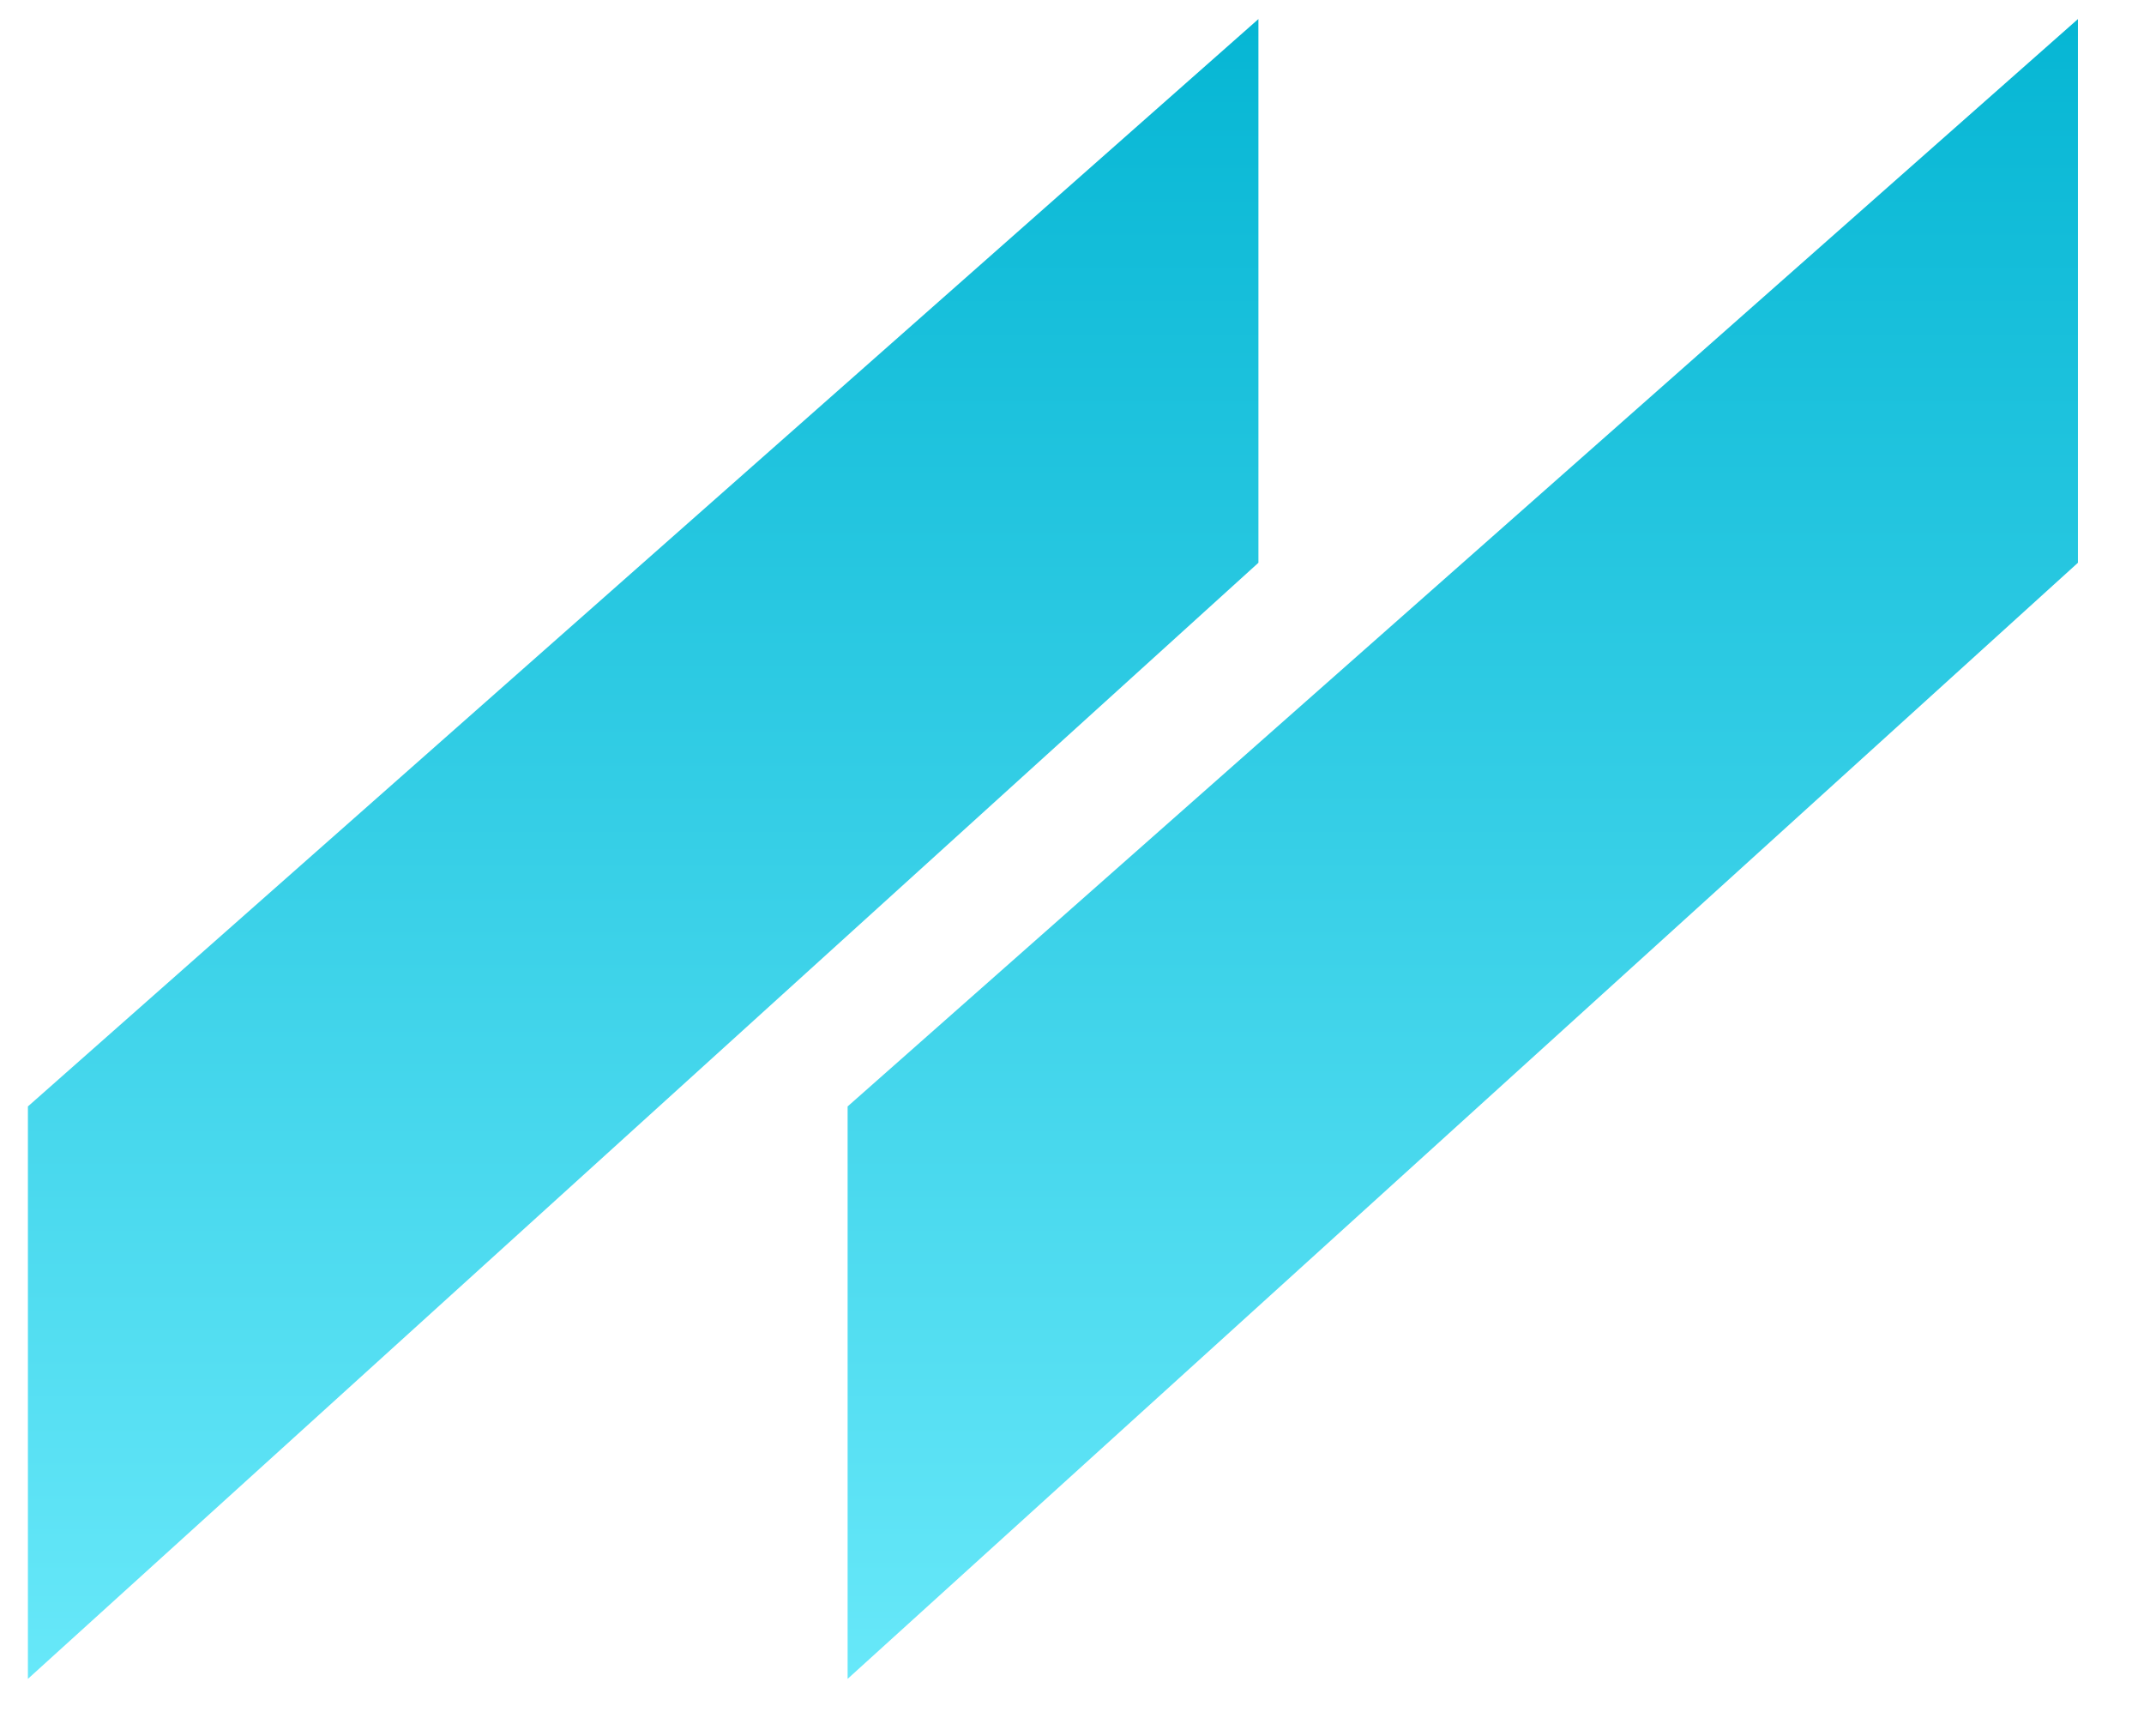
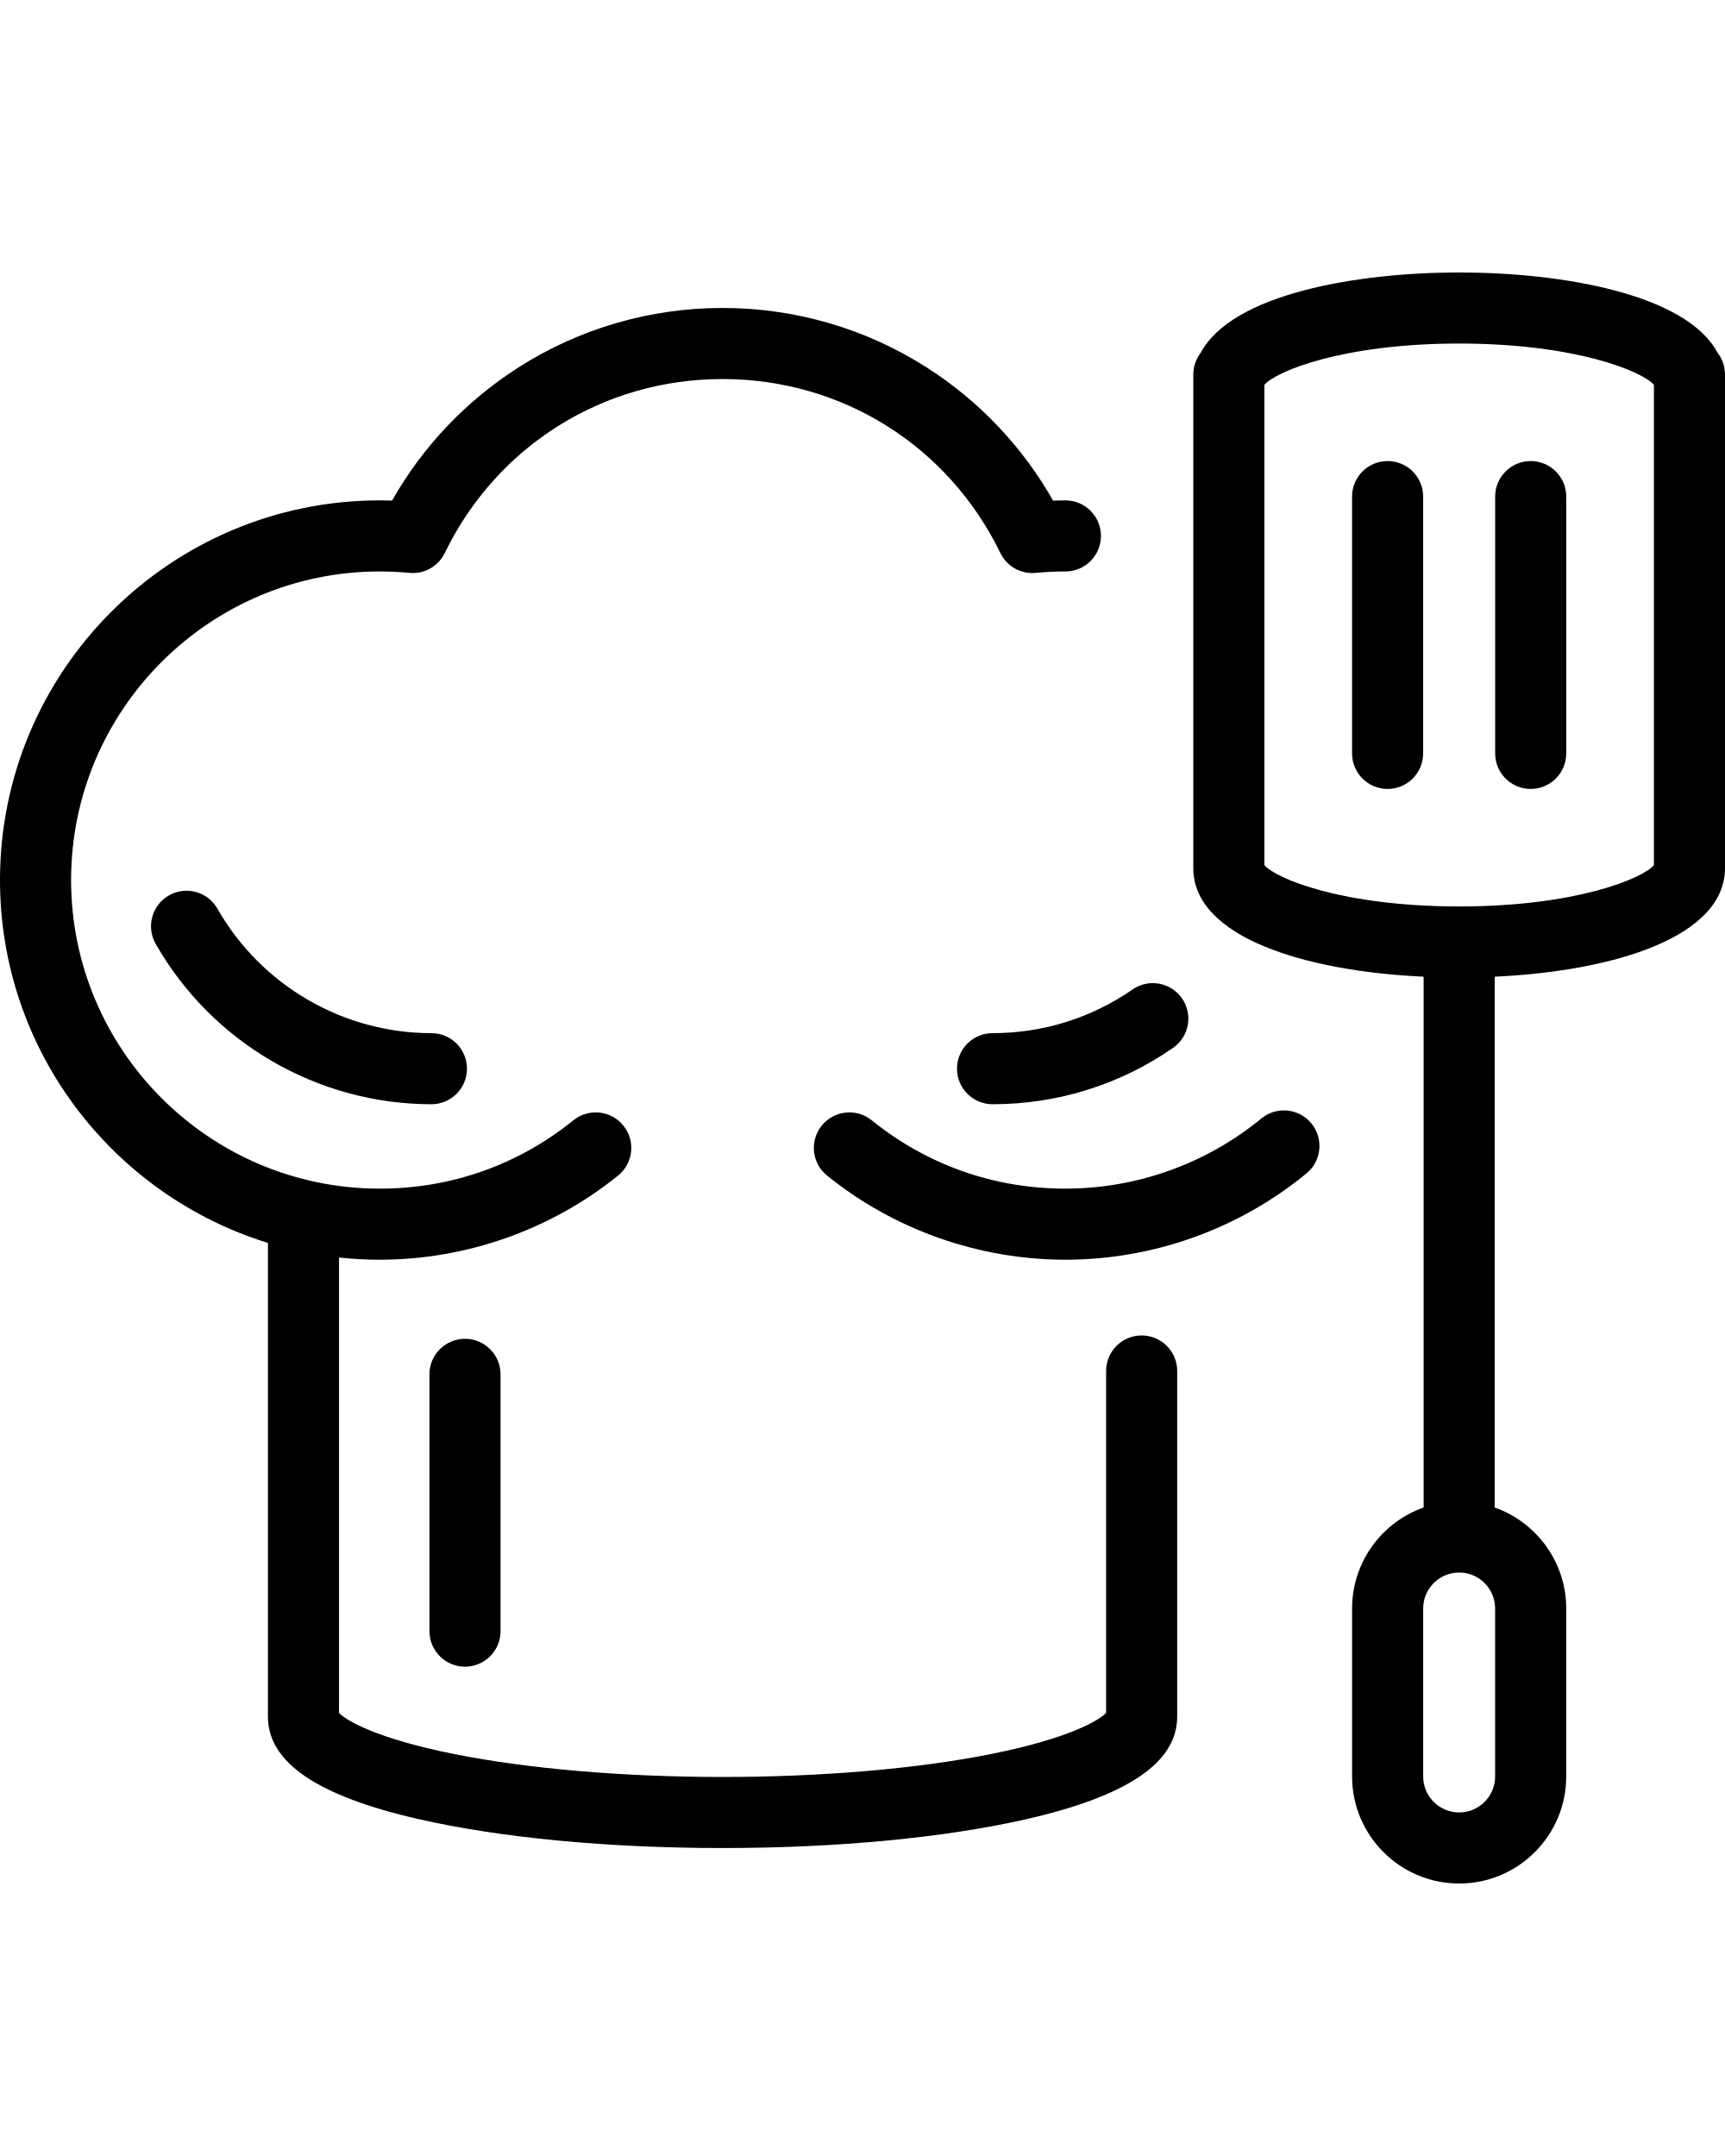
- <svg xmlns="http://www.w3.org/2000/svg" xmlns:xlink="http://www.w3.org/1999/xlink" version="1.1" preserveAspectRatio="xMidYMid meet" viewBox="344.564 330.278 111.737 91.218" width="53.87" height="43.61">
-   <defs>
-     <path d="M453.3 331.28L453.3 359.85L388.64 418.5L388.64 388.42L453.3 331.28Z" id="aFZf6T5ED" />
-     <linearGradient id="gradientb2ThqnP5Op" gradientUnits="userSpaceOnUse" x1="420.97" y1="331.28" x2="420.97" y2="418.5">
-       <stop style="stop-color: #06b6d4;stop-opacity: 1" offset="0%" />
-       <stop style="stop-color: #67e8f9;stop-opacity: 1" offset="100%" />
-     </linearGradient>
-     <path d="M410.23 331.28L410.23 359.85L345.56 418.5L345.56 388.42L410.23 331.28Z" id="a9fehgwfM" />
-     <linearGradient id="gradientk1wNV9Ostb" gradientUnits="userSpaceOnUse" x1="377.89" y1="331.28" x2="377.89" y2="418.5">
-       <stop style="stop-color: #06b6d4;stop-opacity: 1" offset="0%" />
-       <stop style="stop-color: #67e8f9;stop-opacity: 1" offset="100%" />
-     </linearGradient>
-   </defs>
+ <svg xmlns="http://www.w3.org/2000/svg" version="1.1" id="Capa_1" x="0px" y="0px" viewBox="0 0 436.807 436.807" width="40" height="50" style="enable-background:new 0 0 436.807 436.807;" xml:space="preserve">
+   <path id="XMLID_130_" d="M109.246,207.047c4.971,0,9,4.029,9,9s-4.029,9-9,9c-28.8,0-55.557-15.563-69.828-40.613  c-2.46-4.319-0.953-9.814,3.365-12.275c4.32-2.461,9.814-0.954,12.275,3.365C66.136,194.968,86.898,207.047,109.246,207.047z   M108.747,293.452v65.035c0,4.971,4.029,9,9,9s9-4.029,9-9v-65.035c0-4.971-4.029-9-9-9S108.747,288.481,108.747,293.452z   M242.334,216.047c0,4.971,4.029,9,9,9c16.438,0,32.245-4.935,45.711-14.271c4.085-2.832,5.101-8.439,2.269-12.524  c-2.832-4.086-8.44-5.102-12.524-2.269c-10.439,7.238-22.699,11.063-35.455,11.063C246.363,207.047,242.334,211.076,242.334,216.047  z M289.092,283.602c-4.971,0-9,4.029-9,9v86.591c-1.76,1.876-9.404,6.48-29.197,10.428c-18.741,3.738-42.864,5.797-67.927,5.797  c-25.062,0-49.185-2.059-67.926-5.797c-19.792-3.947-27.437-8.552-29.196-10.428V263.873c3.387,0.363,6.823,0.549,10.306,0.549  c21.905,0,43.341-7.566,60.356-21.306c3.867-3.122,4.471-8.788,1.348-12.656c-3.122-3.866-8.788-4.474-12.656-1.348  c-14.024,11.324-30.985,17.31-49.048,17.31C53.059,246.422,18,211.363,18,168.271c0-43.092,35.059-78.149,78.151-78.149  c2.466,0,4.996,0.122,7.522,0.362c3.745,0.354,7.309-1.647,8.949-5.027c13.199-27.183,40.153-44.068,70.345-44.068  c30.193,0,57.148,16.886,70.347,44.066c1.641,3.38,5.209,5.386,8.949,5.028c2.52-0.239,5.05-0.361,7.521-0.361c4.971,0,9-4.029,9-9  s-4.029-9-9-9c-1.036,0-2.079,0.018-3.127,0.052c-7.73-13.642-18.691-25.215-31.979-33.708  c-15.435-9.863-33.315-15.077-51.711-15.077c-18.394,0-36.274,5.214-51.709,15.079c-13.288,8.492-24.249,20.065-31.979,33.706  c-1.049-0.034-2.093-0.052-3.128-0.052C43.134,72.121,0,115.254,0,168.271c0,43.171,28.599,79.788,67.846,91.9v119.956  c0,11.597,12.454,20.085,38.074,25.949c20.684,4.733,48.046,7.341,77.048,7.341c29.003,0,56.366-2.607,77.05-7.341  c25.62-5.864,38.074-14.353,38.074-25.949v-87.525C298.092,287.631,294.063,283.602,289.092,283.602z M387.606,62.163  c-4.971,0-9,4.029-9,9v65.035c0,4.971,4.029,9,9,9s9-4.029,9-9V71.163C396.606,66.192,392.577,62.163,387.606,62.163z   M319.396,228.659c-13.924,11.454-31.543,17.763-49.611,17.763c-18.062,0-35.022-5.985-49.049-17.311  c-3.866-3.122-9.534-2.517-12.656,1.35c-3.122,3.867-2.519,9.533,1.35,12.656c17.017,13.738,38.451,21.305,60.355,21.305  c22.229,0,43.909-7.764,61.047-21.862c3.839-3.157,4.391-8.829,1.232-12.668C328.906,226.052,323.234,225.5,319.396,228.659z   M436.807,40.252v125.003c0,17.42-28.017,26.08-58.317,27.494v134.428c10.538,3.72,18.11,13.779,18.11,25.575v42.542  c0,14.948-12.162,27.109-27.11,27.109c-14.95,0-27.111-12.161-27.111-27.109v-42.542c0-11.797,7.572-21.857,18.111-25.575V192.749  c-30.301-1.414-58.318-10.074-58.318-27.494V40.252c0-2.063,0.694-3.966,1.863-5.483c7.948-14.966,39.576-20.365,65.455-20.365  c25.871,0,57.487,5.398,65.445,20.354C436.108,36.277,436.807,38.183,436.807,40.252z M369.489,343.642h-0.003  c-5.022,0-9.108,4.087-9.108,9.11v42.542c0,5.022,4.086,9.109,9.108,9.109c5.026,0,9.113-4.087,9.113-9.109v-42.542  C378.6,347.729,374.513,343.642,369.489,343.642z M418.807,42.867c-2.771-3.33-19.627-10.464-49.317-10.464  c-29.683,0-46.538,7.129-49.318,10.461v121.633c2.785,3.334,19.642,10.46,49.318,10.46c29.676,0,46.531-7.126,49.317-10.46V42.867z   M351.371,62.163c-4.971,0-9,4.029-9,9v65.035c0,4.971,4.029,9,9,9s9-4.029,9-9V71.163  C360.371,66.192,356.342,62.163,351.371,62.163z" />
  <g>
-     <g>
-       <use xlink:href="#aFZf6T5ED" opacity="1" fill="url(#gradientb2ThqnP5Op)" />
-     </g>
-     <g>
-       <use xlink:href="#a9fehgwfM" opacity="1" fill="url(#gradientk1wNV9Ostb)" />
-     </g>
-   </g>
+ </g>
+   <g>
+ </g>
+   <g>
+ </g>
+   <g>
+ </g>
+   <g>
+ </g>
+   <g>
+ </g>
+   <g>
+ </g>
+   <g>
+ </g>
+   <g>
+ </g>
+   <g>
+ </g>
+   <g>
+ </g>
+   <g>
+ </g>
+   <g>
+ </g>
+   <g>
+ </g>
+   <g>
+ </g>
</svg>
